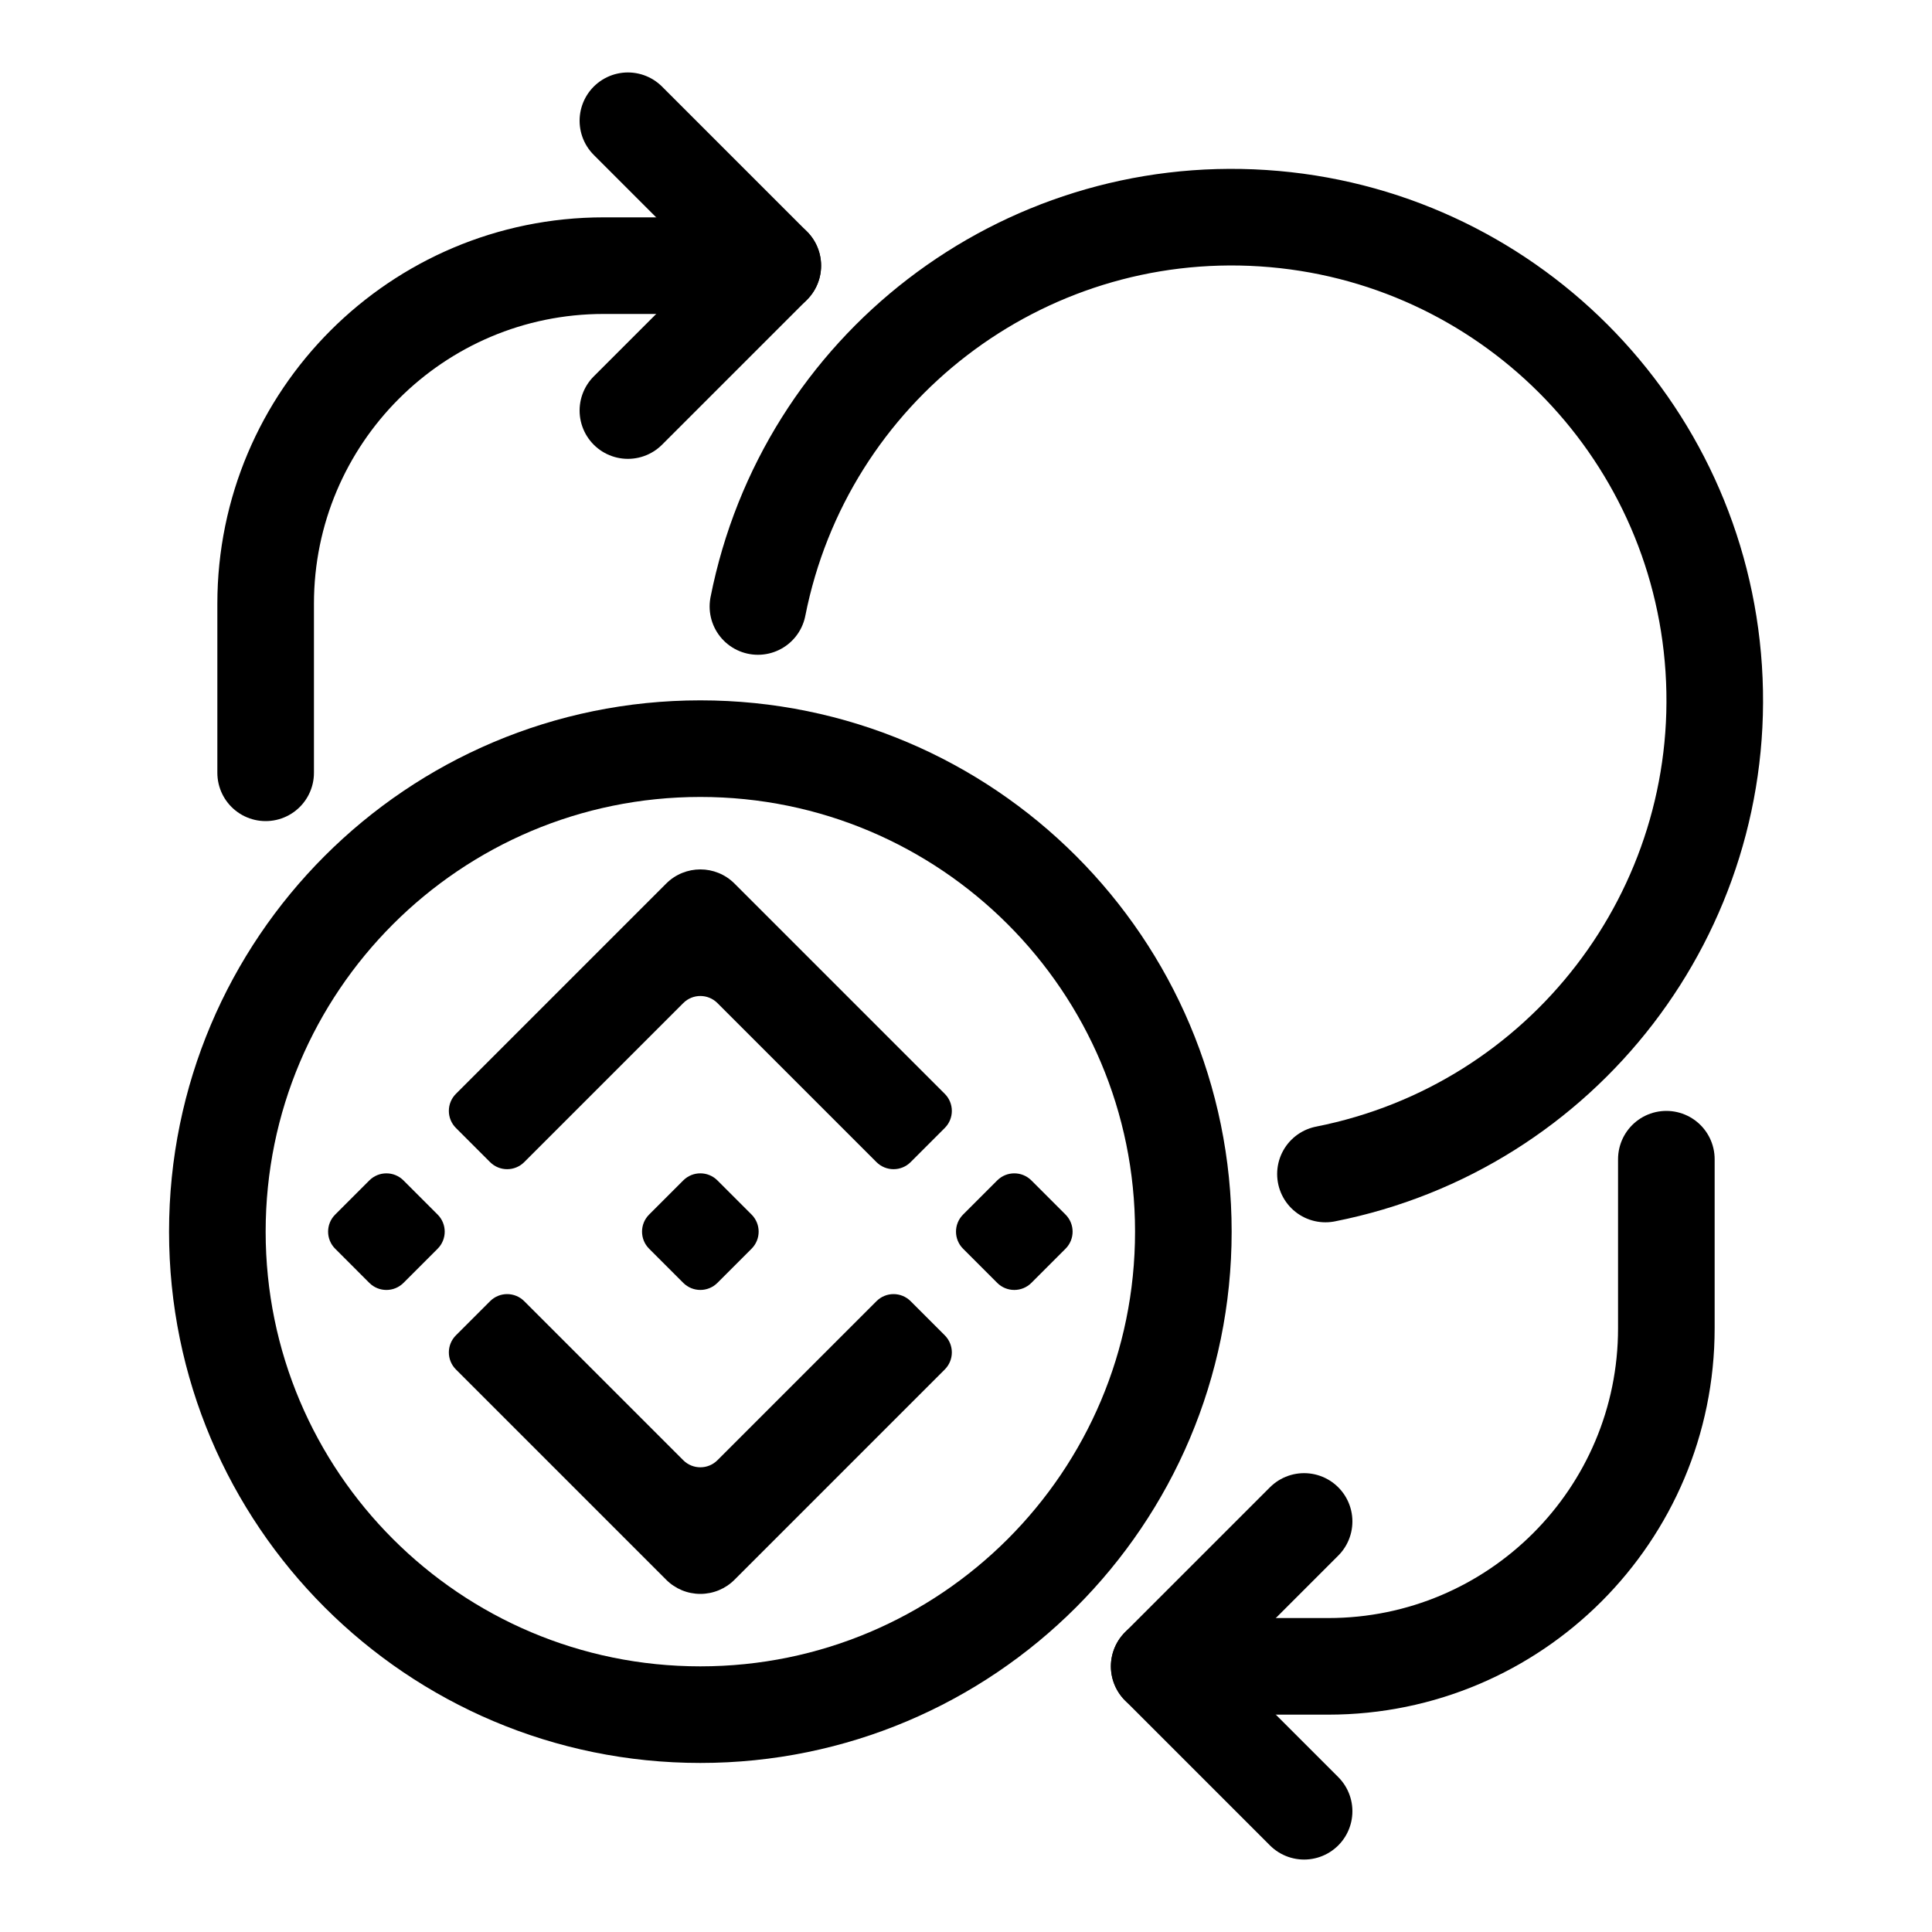
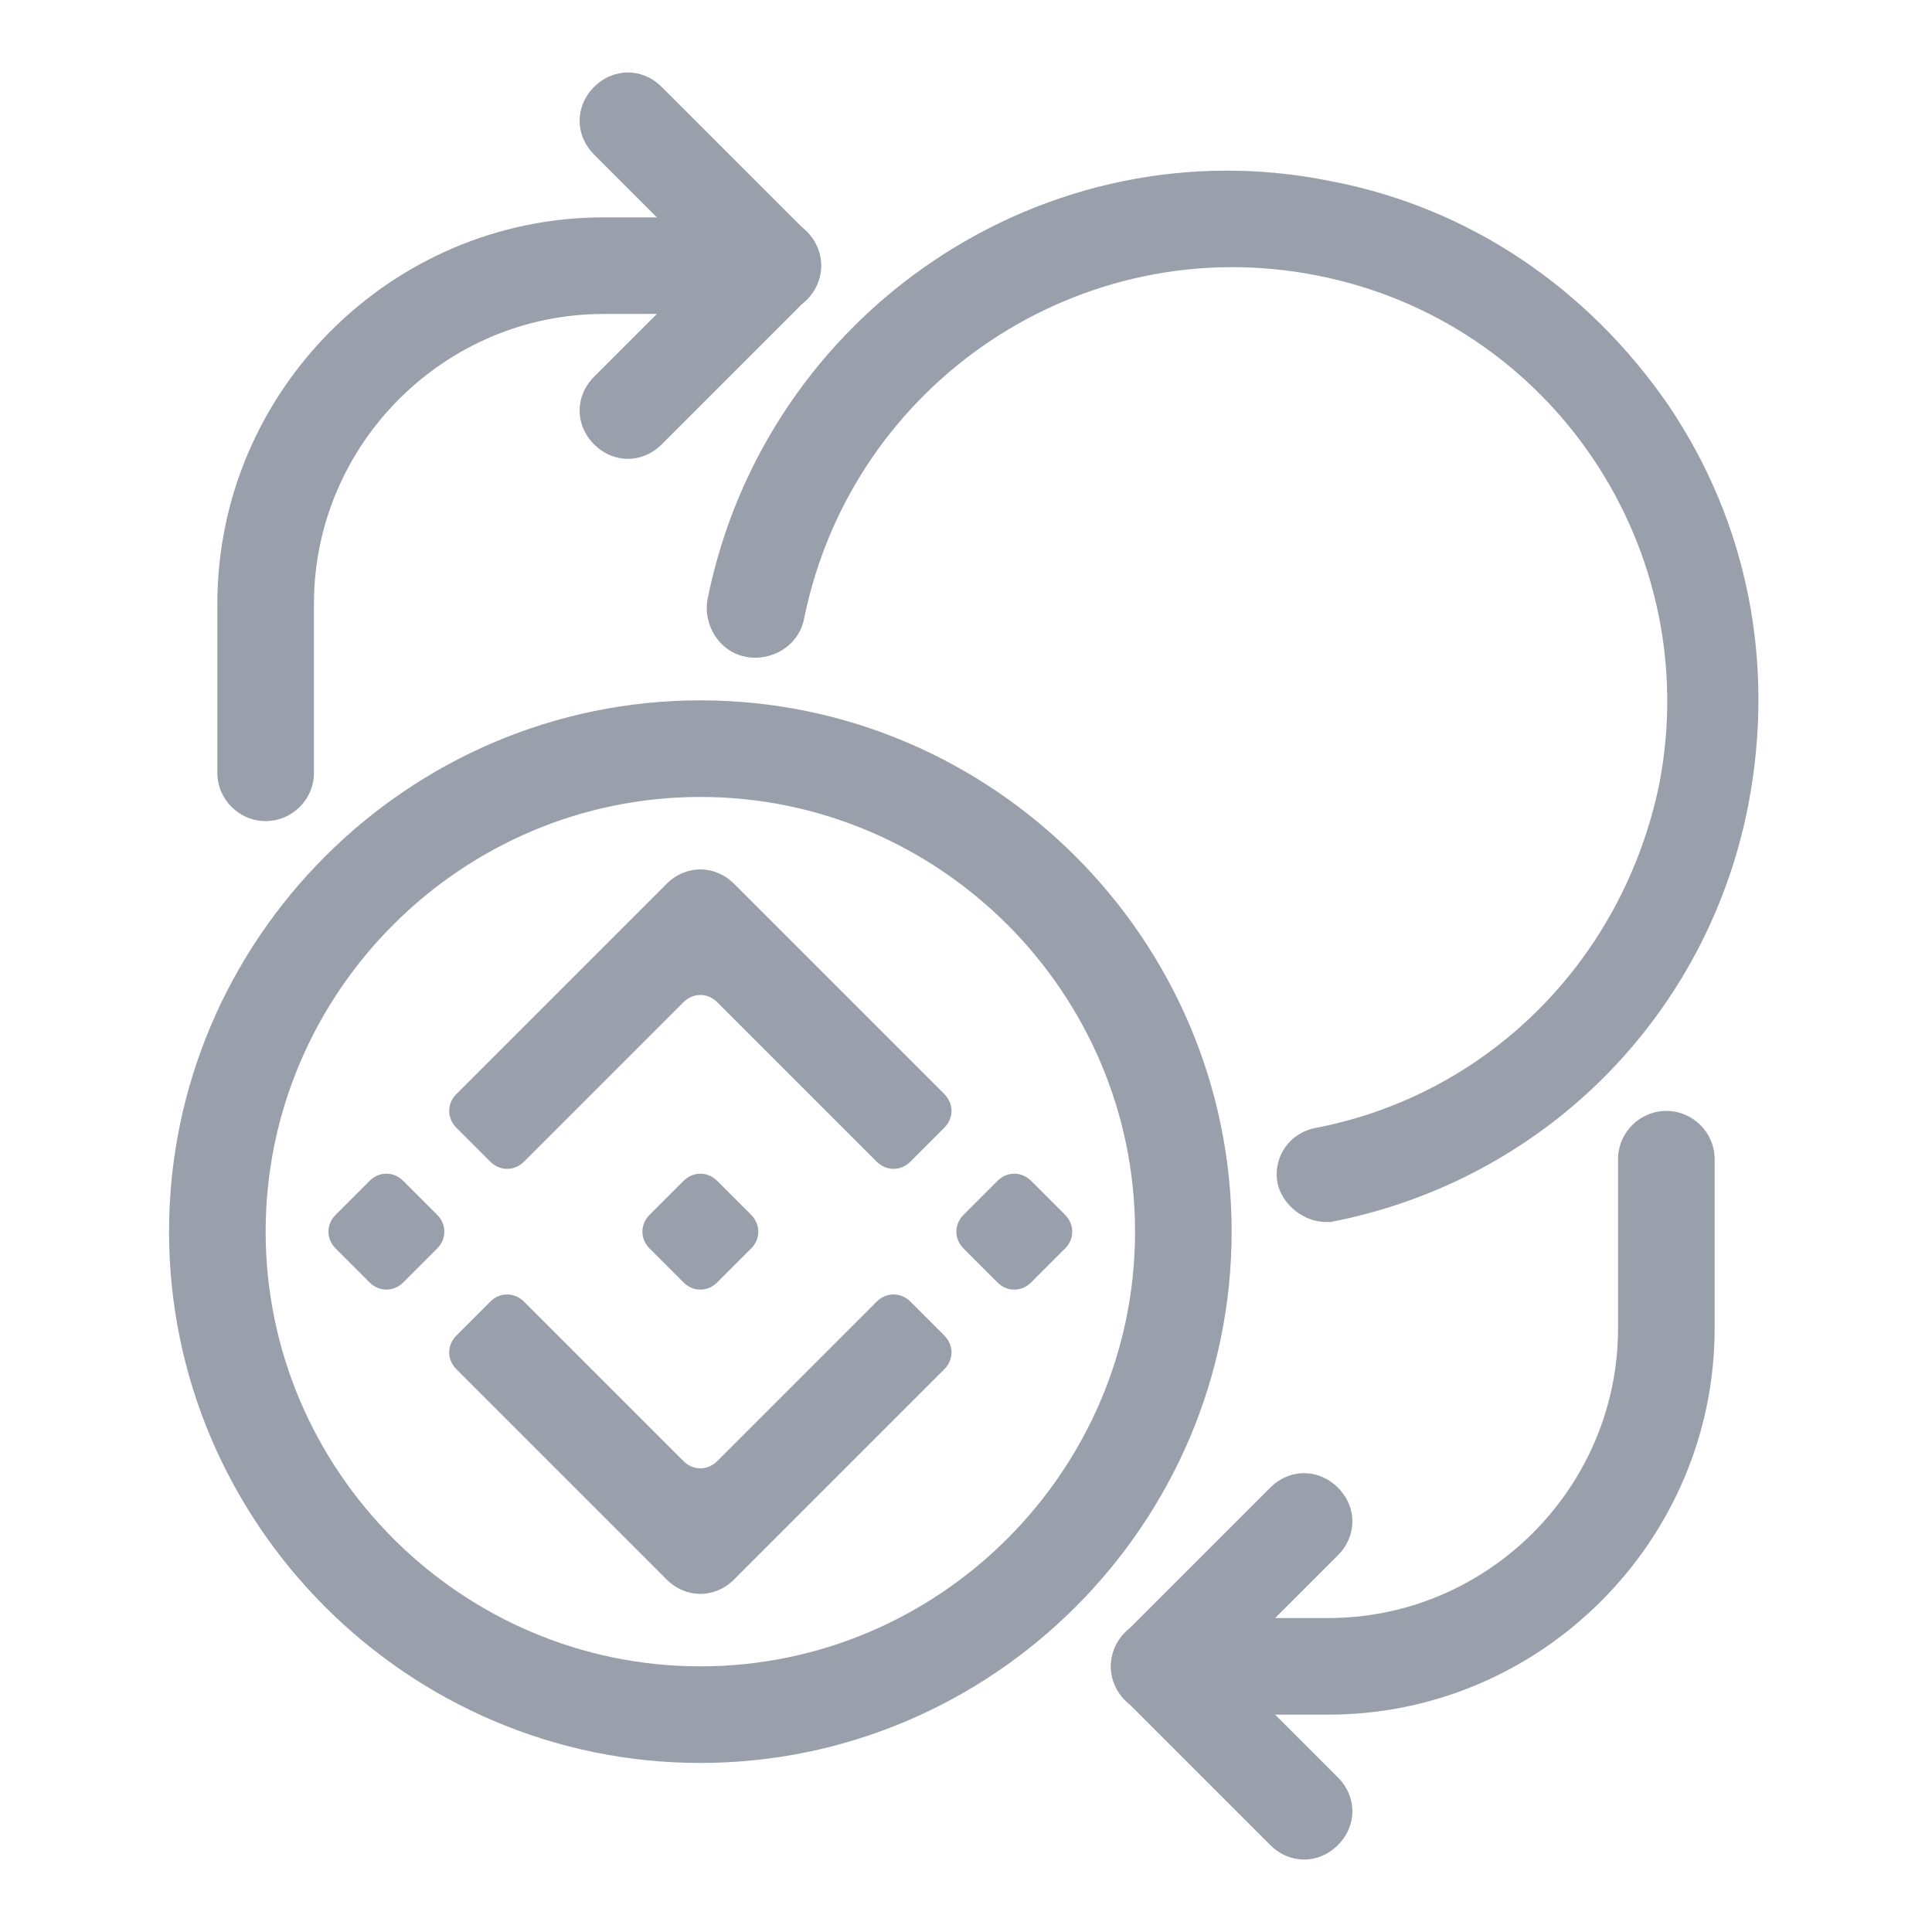
- <svg xmlns="http://www.w3.org/2000/svg" data-name="Layer 1" id="Layer_1" viewBox="0 0 80 80">
-   <defs>
-     <style>.cls-1{fill:none;stroke:#000;stroke-linecap:round;stroke-linejoin:round;stroke-width:4px;}</style>
-   </defs>
-   <g id="bnb_change">
-     <path class="cls-1" d="M11,32V25A14,14,0,0,1,25,11h7" />
-     <polyline class="cls-1" points="26 5 32 11 26 17" />
-     <path class="cls-1" d="M69,48v7A14,14,0,0,1,55,69H48" />
-     <polyline class="cls-1" points="54 75 48 69 54 63" />
-     <path class="cls-1" d="M31.384,25.113a20,20,0,1,1,23.5,23.5" />
-     <circle class="cls-1" cx="29" cy="51" r="20" />
-     <path d="M36.293,48.121l-6.586-6.586a1,1,0,0,0-1.414,0l-6.586,6.586a1,1,0,0,1-1.414,0l-1.414-1.414a1,1,0,0,1,0-1.414l8.707-8.707a2,2,0,0,1,2.828,0l8.707,8.707a1,1,0,0,1,0,1.414l-1.414,1.414A1,1,0,0,1,36.293,48.121Z" />
-     <path d="M29,66a1.994,1.994,0,0,1-1.414-.586l-8.707-8.707a1,1,0,0,1,0-1.414l1.414-1.414a1,1,0,0,1,1.414,0l6.586,6.586a1,1,0,0,0,1.414,0l6.586-6.586a1,1,0,0,1,1.414,0l1.414,1.414a1,1,0,0,1,0,1.414l-8.707,8.707A1.994,1.994,0,0,1,29,66Z" />
-     <rect height="4" rx="1" ry="1" transform="translate(44.556 -5.569) rotate(45)" width="4" x="27" y="49" />
-     <rect height="4" rx="1" ry="1" transform="translate(40.749 3.624) rotate(45)" width="4" x="14" y="49" />
-     <rect height="4" rx="1" ry="1" transform="translate(48.364 -14.761) rotate(45)" width="4" x="40" y="49" />
-   </g>
+ <svg xmlns="http://www.w3.org/2000/svg" version="1.1" id="Layer_1" x="0px" y="0px" viewBox="0 0 80 80" style="enable-background:new 0 0 80 80;" xml:space="preserve">
+   <style type="text/css">
+ 	.st0{fill:#9AA0AB;}
+ </style>
+   <path class="st0" d="M11,34c-1.1,0-2-0.9-2-2v-7c0-8.8,7.2-16,16-16h7c1.1,0,2,0.9,2,2s-0.9,2-2,2h-7c-6.6,0-12,5.4-12,12v7  C13,33.1,12.1,34,11,34z" />
+   <path class="st0" d="M26,19c-0.5,0-1-0.2-1.4-0.6c-0.8-0.8-0.8-2,0-2.8l4.6-4.6l-4.6-4.6c-0.8-0.8-0.8-2,0-2.8c0.8-0.8,2-0.8,2.8,0  l6,6c0.8,0.8,0.8,2,0,2.8l-6,6C27,18.8,26.5,19,26,19z" />
+   <path class="st0" d="M55,71h-7c-1.1,0-2-0.9-2-2s0.9-2,2-2h7c6.6,0,12-5.4,12-12v-7c0-1.1,0.9-2,2-2s2,0.9,2,2v7  C71,63.8,63.8,71,55,71z" />
+   <path class="st0" d="M54,77c-0.5,0-1-0.2-1.4-0.6l-6-6c-0.8-0.8-0.8-2,0-2.8l6-6c0.8-0.8,2-0.8,2.8,0s0.8,2,0,2.8L50.8,69l4.6,4.6  c0.8,0.8,0.8,2,0,2.8C55,76.8,54.5,77,54,77z" />
+   <path class="st0" d="M54.9,50.6c-0.9,0-1.8-0.7-2-1.6c-0.2-1.1,0.5-2.1,1.6-2.3c7.2-1.4,12.7-7,14.2-14.2  c1.9-9.7-4.4-19.2-14.2-21.1c-9.7-1.9-19.2,4.4-21.2,14.2c-0.2,1.1-1.3,1.8-2.4,1.6c-1.1-0.2-1.8-1.3-1.6-2.4  c2.4-11.9,14-19.7,25.8-17.3c5.8,1.1,10.7,4.5,14,9.3c3.3,4.9,4.4,10.7,3.3,16.5c-1.7,8.8-8.5,15.6-17.3,17.3  C55.1,50.6,55,50.6,54.9,50.6z" />
+   <path class="st0" d="M29,73C16.9,73,7,63.1,7,51s9.9-22,22-22s22,9.9,22,22S41.1,73,29,73z M29,33c-9.9,0-18,8.1-18,18s8.1,18,18,18  s18-8.1,18-18S38.9,33,29,33z" />
+   <path class="st0" d="M36.3,48.1l-6.6-6.6c-0.4-0.4-1-0.4-1.4,0l-6.6,6.6c-0.4,0.4-1,0.4-1.4,0l-1.4-1.4c-0.4-0.4-0.4-1,0-1.4  l8.7-8.7c0.8-0.8,2-0.8,2.8,0l8.7,8.7c0.4,0.4,0.4,1,0,1.4l-1.4,1.4C37.3,48.5,36.7,48.5,36.3,48.1z" />
+   <path class="st0" d="M29,66c-0.5,0-1-0.2-1.4-0.6l-8.7-8.7c-0.4-0.4-0.4-1,0-1.4l1.4-1.4c0.4-0.4,1-0.4,1.4,0l6.6,6.6  c0.4,0.4,1,0.4,1.4,0l6.6-6.6c0.4-0.4,1-0.4,1.4,0l1.4,1.4c0.4,0.4,0.4,1,0,1.4l-8.7,8.7C30,65.8,29.5,66,29,66z" />
+   <path class="st0" d="M29.7,48.9l1.4,1.4c0.4,0.4,0.4,1,0,1.4l-1.4,1.4c-0.4,0.4-1,0.4-1.4,0l-1.4-1.4c-0.4-0.4-0.4-1,0-1.4l1.4-1.4  C28.7,48.5,29.3,48.5,29.7,48.9z" />
+   <path class="st0" d="M16.7,48.9l1.4,1.4c0.4,0.4,0.4,1,0,1.4l-1.4,1.4c-0.4,0.4-1,0.4-1.4,0l-1.4-1.4c-0.4-0.4-0.4-1,0-1.4l1.4-1.4  C15.7,48.5,16.3,48.5,16.7,48.9z" />
+   <path class="st0" d="M42.7,48.9l1.4,1.4c0.4,0.4,0.4,1,0,1.4l-1.4,1.4c-0.4,0.4-1,0.4-1.4,0l-1.4-1.4c-0.4-0.4-0.4-1,0-1.4l1.4-1.4  C41.7,48.5,42.3,48.5,42.7,48.9z" />
</svg>
